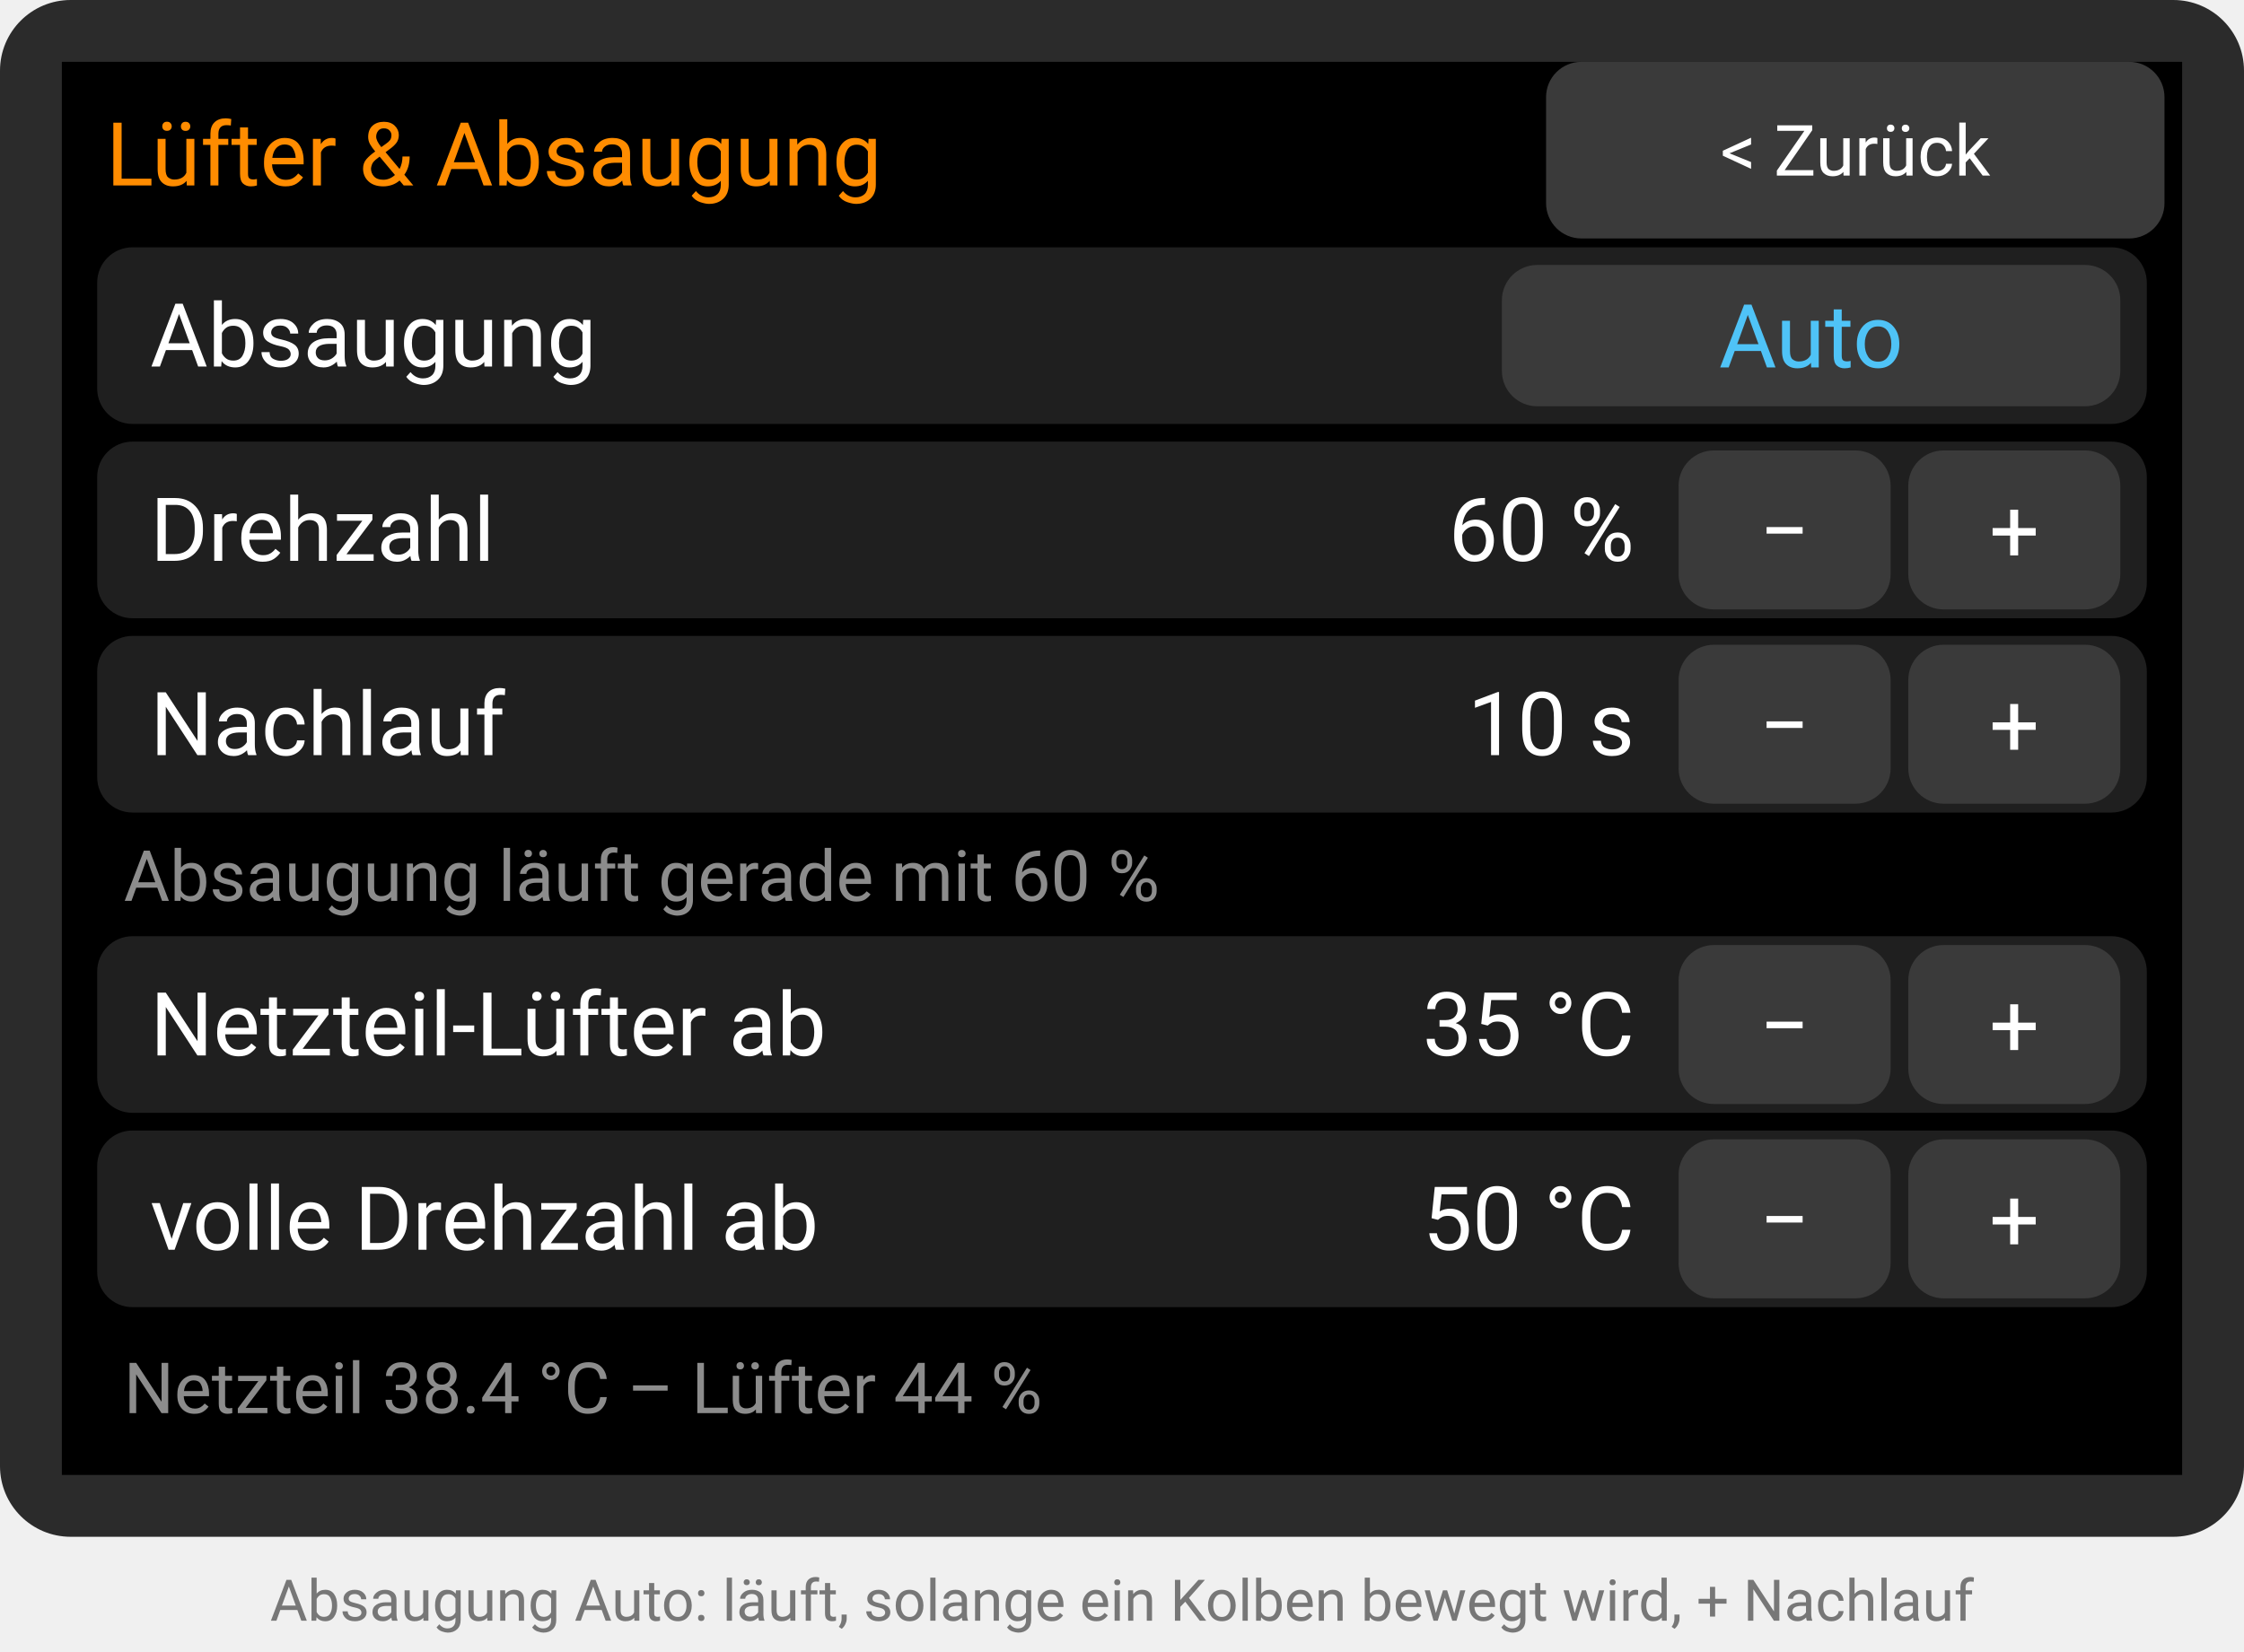
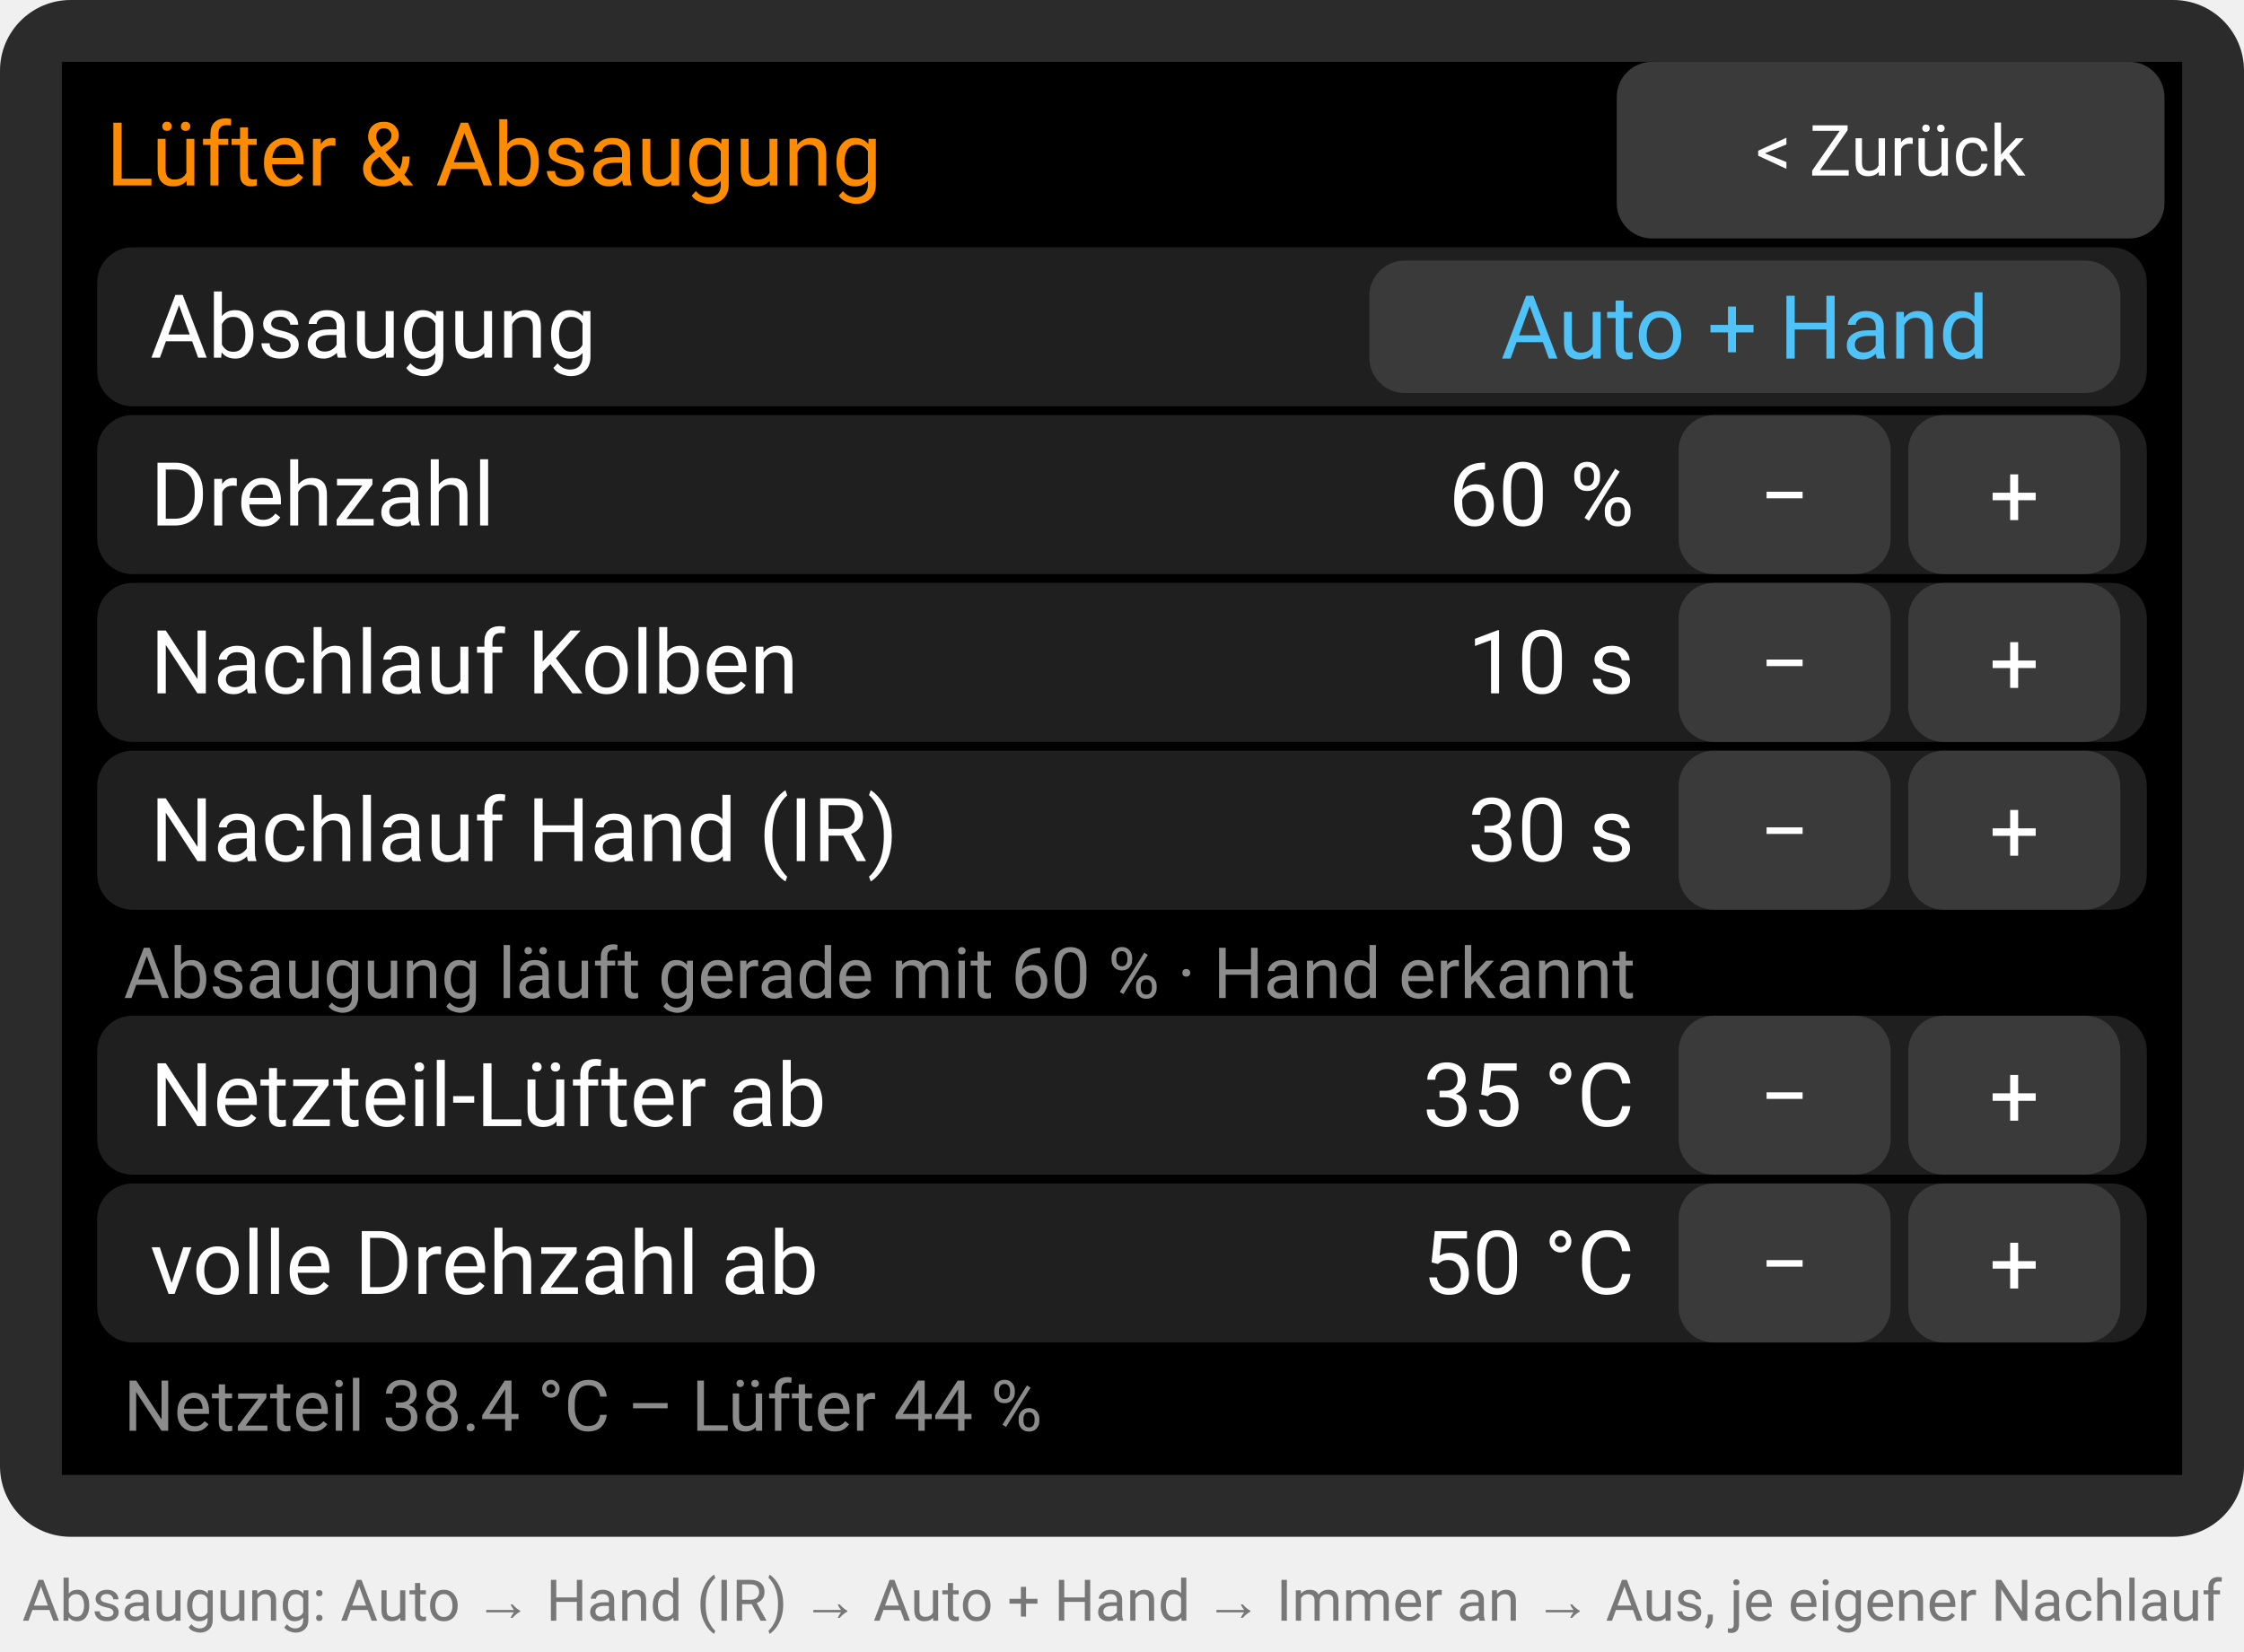
<svg xmlns="http://www.w3.org/2000/svg" viewBox="-14 -14 508 374" width="762" height="561">
  <rect x="-14" y="-14" width="508" height="348" rx="16" fill="#2B2B2B" />
  <rect x="0" y="0" width="480" height="320" fill="#000000" />
  <text x="10" y="28" font-size="20" fill="#FF8C00" text-anchor="start" font-family="'Roboto','Segoe UI',Arial,sans-serif">Lüfter &amp; Absaugung</text>
-   <rect x="336" y="0" width="140" height="40" rx="8" fill="#3A3A3A" fill-opacity="1" />
-   <text x="406" y="25.76" font-size="16" fill="#FFFFFF" text-anchor="middle" font-family="'Roboto','Segoe UI',Arial,sans-serif">&lt; Zurück</text>
-   <rect x="8" y="42" width="464" height="40" rx="8" fill="#1F1F1F" fill-opacity="1" />
-   <text x="20" y="69" font-size="20" fill="#FFFFFF" text-anchor="start" font-family="'Roboto','Segoe UI',Arial,sans-serif">Absaugung</text>
-   <rect x="326" y="46" width="140" height="32" rx="8" fill="#3A3A3A" fill-opacity="1" />
-   <text x="396" y="69.2" font-size="20" fill="#4FC3F7" text-anchor="middle" font-family="'Roboto','Segoe UI',Arial,sans-serif">Auto</text>
-   <rect x="8" y="86" width="464" height="40" rx="8" fill="#1F1F1F" fill-opacity="1" />
-   <text x="20" y="113" font-size="20" fill="#FFFFFF" text-anchor="start" font-family="'Roboto','Segoe UI',Arial,sans-serif">Drehzahl</text>
-   <text x="356" y="113" font-size="20" fill="#FFFFFF" text-anchor="end" font-family="'Roboto','Segoe UI',Arial,sans-serif">60 %</text>
-   <rect x="366" y="88" width="48" height="36" rx="8" fill="#3A3A3A" fill-opacity="1" />
-   <text x="390" y="113.2" font-size="20" fill="#FFFFFF" text-anchor="middle" font-family="'Roboto','Segoe UI',Arial,sans-serif">−</text>
-   <rect x="418" y="88" width="48" height="36" rx="8" fill="#3A3A3A" fill-opacity="1" />
-   <text x="442" y="113.2" font-size="20" fill="#FFFFFF" text-anchor="middle" font-family="'Roboto','Segoe UI',Arial,sans-serif">+</text>
-   <rect x="8" y="130" width="464" height="40" rx="8" fill="#1F1F1F" fill-opacity="1" />
-   <text x="20" y="157" font-size="20" fill="#FFFFFF" text-anchor="start" font-family="'Roboto','Segoe UI',Arial,sans-serif">Nachlauf</text>
-   <text x="356" y="157" font-size="20" fill="#FFFFFF" text-anchor="end" font-family="'Roboto','Segoe UI',Arial,sans-serif">10 s</text>
-   <rect x="366" y="132" width="48" height="36" rx="8" fill="#3A3A3A" fill-opacity="1" />
-   <text x="390" y="157.2" font-size="20" fill="#FFFFFF" text-anchor="middle" font-family="'Roboto','Segoe UI',Arial,sans-serif">−</text>
-   <rect x="418" y="132" width="48" height="36" rx="8" fill="#3A3A3A" fill-opacity="1" />
-   <text x="442" y="157.2" font-size="20" fill="#FFFFFF" text-anchor="middle" font-family="'Roboto','Segoe UI',Arial,sans-serif">+</text>
-   <text x="14" y="190" font-size="16" fill="#8C8C8C" text-anchor="start" font-family="'Roboto','Segoe UI',Arial,sans-serif">Absaugung läuft gerade mit 60 %</text>
-   <rect x="8" y="198" width="464" height="40" rx="8" fill="#1F1F1F" fill-opacity="1" />
-   <text x="20" y="225" font-size="20" fill="#FFFFFF" text-anchor="start" font-family="'Roboto','Segoe UI',Arial,sans-serif">Netzteil-Lüfter ab</text>
-   <text x="356" y="225" font-size="20" fill="#FFFFFF" text-anchor="end" font-family="'Roboto','Segoe UI',Arial,sans-serif">35 °C</text>
-   <rect x="366" y="200" width="48" height="36" rx="8" fill="#3A3A3A" fill-opacity="1" />
-   <text x="390" y="225.2" font-size="20" fill="#FFFFFF" text-anchor="middle" font-family="'Roboto','Segoe UI',Arial,sans-serif">−</text>
-   <rect x="418" y="200" width="48" height="36" rx="8" fill="#3A3A3A" fill-opacity="1" />
-   <text x="442" y="225.2" font-size="20" fill="#FFFFFF" text-anchor="middle" font-family="'Roboto','Segoe UI',Arial,sans-serif">+</text>
-   <rect x="8" y="242" width="464" height="40" rx="8" fill="#1F1F1F" fill-opacity="1" />
-   <text x="20" y="269" font-size="20" fill="#FFFFFF" text-anchor="start" font-family="'Roboto','Segoe UI',Arial,sans-serif">volle Drehzahl ab</text>
-   <text x="356" y="269" font-size="20" fill="#FFFFFF" text-anchor="end" font-family="'Roboto','Segoe UI',Arial,sans-serif">50 °C</text>
-   <rect x="366" y="244" width="48" height="36" rx="8" fill="#3A3A3A" fill-opacity="1" />
-   <text x="390" y="269.2" font-size="20" fill="#FFFFFF" text-anchor="middle" font-family="'Roboto','Segoe UI',Arial,sans-serif">−</text>
-   <rect x="418" y="244" width="48" height="36" rx="8" fill="#3A3A3A" fill-opacity="1" />
-   <text x="442" y="269.2" font-size="20" fill="#FFFFFF" text-anchor="middle" font-family="'Roboto','Segoe UI',Arial,sans-serif">+</text>
-   <text x="14" y="306" font-size="16" fill="#8C8C8C" text-anchor="start" font-family="'Roboto','Segoe UI',Arial,sans-serif">Netzteil 38.4 °C – Lüfter 44 %</text>
-   <text x="240" y="353" font-size="13" fill="#777777" text-anchor="middle" font-family="'Roboto','Segoe UI',Arial,sans-serif">Absaugung Auto: läuft, solange ein Kolben bewegt wird, + Nachlauf</text>
+   <rect x="352" y="0" width="124" height="40" rx="8" fill="#3A3A3A" fill-opacity="1" />
+   <text x="414" y="25.76" font-size="16" fill="#FFFFFF" text-anchor="middle" font-family="'Roboto','Segoe UI',Arial,sans-serif">&lt; Zurück</text>
+   <rect x="8" y="42" width="464" height="36" rx="8" fill="#1F1F1F" fill-opacity="1" />
+   <text x="20" y="67" font-size="20" fill="#FFFFFF" text-anchor="start" font-family="'Roboto','Segoe UI',Arial,sans-serif">Absaugung</text>
+   <rect x="296" y="45" width="170" height="30" rx="8" fill="#3A3A3A" fill-opacity="1" />
+   <text x="381" y="67.2" font-size="20" fill="#4FC3F7" text-anchor="middle" font-family="'Roboto','Segoe UI',Arial,sans-serif">Auto + Hand</text>
+   <rect x="8" y="80" width="464" height="36" rx="8" fill="#1F1F1F" fill-opacity="1" />
+   <text x="20" y="105" font-size="20" fill="#FFFFFF" text-anchor="start" font-family="'Roboto','Segoe UI',Arial,sans-serif">Drehzahl</text>
+   <text x="356" y="105" font-size="20" fill="#FFFFFF" text-anchor="end" font-family="'Roboto','Segoe UI',Arial,sans-serif">60 %</text>
+   <rect x="366" y="80" width="48" height="36" rx="8" fill="#3A3A3A" fill-opacity="1" />
+   <text x="390" y="105.2" font-size="20" fill="#FFFFFF" text-anchor="middle" font-family="'Roboto','Segoe UI',Arial,sans-serif">−</text>
+   <rect x="418" y="80" width="48" height="36" rx="8" fill="#3A3A3A" fill-opacity="1" />
+   <text x="442" y="105.2" font-size="20" fill="#FFFFFF" text-anchor="middle" font-family="'Roboto','Segoe UI',Arial,sans-serif">+</text>
+   <rect x="8" y="118" width="464" height="36" rx="8" fill="#1F1F1F" fill-opacity="1" />
+   <text x="20" y="143" font-size="20" fill="#FFFFFF" text-anchor="start" font-family="'Roboto','Segoe UI',Arial,sans-serif">Nachlauf Kolben</text>
+   <text x="356" y="143" font-size="20" fill="#FFFFFF" text-anchor="end" font-family="'Roboto','Segoe UI',Arial,sans-serif">10 s</text>
+   <rect x="366" y="118" width="48" height="36" rx="8" fill="#3A3A3A" fill-opacity="1" />
+   <text x="390" y="143.2" font-size="20" fill="#FFFFFF" text-anchor="middle" font-family="'Roboto','Segoe UI',Arial,sans-serif">−</text>
+   <rect x="418" y="118" width="48" height="36" rx="8" fill="#3A3A3A" fill-opacity="1" />
+   <text x="442" y="143.2" font-size="20" fill="#FFFFFF" text-anchor="middle" font-family="'Roboto','Segoe UI',Arial,sans-serif">+</text>
+   <rect x="8" y="156" width="464" height="36" rx="8" fill="#1F1F1F" fill-opacity="1" />
+   <text x="20" y="181" font-size="20" fill="#FFFFFF" text-anchor="start" font-family="'Roboto','Segoe UI',Arial,sans-serif">Nachlauf Hand (IR)</text>
+   <text x="356" y="181" font-size="20" fill="#FFFFFF" text-anchor="end" font-family="'Roboto','Segoe UI',Arial,sans-serif">30 s</text>
+   <rect x="366" y="156" width="48" height="36" rx="8" fill="#3A3A3A" fill-opacity="1" />
+   <text x="390" y="181.2" font-size="20" fill="#FFFFFF" text-anchor="middle" font-family="'Roboto','Segoe UI',Arial,sans-serif">−</text>
+   <rect x="418" y="156" width="48" height="36" rx="8" fill="#3A3A3A" fill-opacity="1" />
+   <text x="442" y="181.2" font-size="20" fill="#FFFFFF" text-anchor="middle" font-family="'Roboto','Segoe UI',Arial,sans-serif">+</text>
+   <text x="14" y="212" font-size="16" fill="#8C8C8C" text-anchor="start" font-family="'Roboto','Segoe UI',Arial,sans-serif">Absaugung läuft gerade mit 60 % · Hand erkannt</text>
+   <rect x="8" y="216" width="464" height="36" rx="8" fill="#1F1F1F" fill-opacity="1" />
+   <text x="20" y="241" font-size="20" fill="#FFFFFF" text-anchor="start" font-family="'Roboto','Segoe UI',Arial,sans-serif">Netzteil-Lüfter ab</text>
+   <text x="356" y="241" font-size="20" fill="#FFFFFF" text-anchor="end" font-family="'Roboto','Segoe UI',Arial,sans-serif">35 °C</text>
+   <rect x="366" y="216" width="48" height="36" rx="8" fill="#3A3A3A" fill-opacity="1" />
+   <text x="390" y="241.2" font-size="20" fill="#FFFFFF" text-anchor="middle" font-family="'Roboto','Segoe UI',Arial,sans-serif">−</text>
+   <rect x="418" y="216" width="48" height="36" rx="8" fill="#3A3A3A" fill-opacity="1" />
+   <text x="442" y="241.2" font-size="20" fill="#FFFFFF" text-anchor="middle" font-family="'Roboto','Segoe UI',Arial,sans-serif">+</text>
+   <rect x="8" y="254" width="464" height="36" rx="8" fill="#1F1F1F" fill-opacity="1" />
+   <text x="20" y="279" font-size="20" fill="#FFFFFF" text-anchor="start" font-family="'Roboto','Segoe UI',Arial,sans-serif">volle Drehzahl ab</text>
+   <text x="356" y="279" font-size="20" fill="#FFFFFF" text-anchor="end" font-family="'Roboto','Segoe UI',Arial,sans-serif">50 °C</text>
+   <rect x="366" y="254" width="48" height="36" rx="8" fill="#3A3A3A" fill-opacity="1" />
+   <text x="390" y="279.2" font-size="20" fill="#FFFFFF" text-anchor="middle" font-family="'Roboto','Segoe UI',Arial,sans-serif">−</text>
+   <rect x="418" y="254" width="48" height="36" rx="8" fill="#3A3A3A" fill-opacity="1" />
+   <text x="442" y="279.2" font-size="20" fill="#FFFFFF" text-anchor="middle" font-family="'Roboto','Segoe UI',Arial,sans-serif">+</text>
+   <text x="14" y="310" font-size="16" fill="#8C8C8C" text-anchor="start" font-family="'Roboto','Segoe UI',Arial,sans-serif">Netzteil 38.4 °C – Lüfter 44 %</text>
+   <text x="240" y="353" font-size="13" fill="#777777" text-anchor="middle" font-family="'Roboto','Segoe UI',Arial,sans-serif">Absaugung: Auto → Hand (IR) → Auto + Hand → Immer an → Aus, je eigener Nachlauf</text>
</svg>
